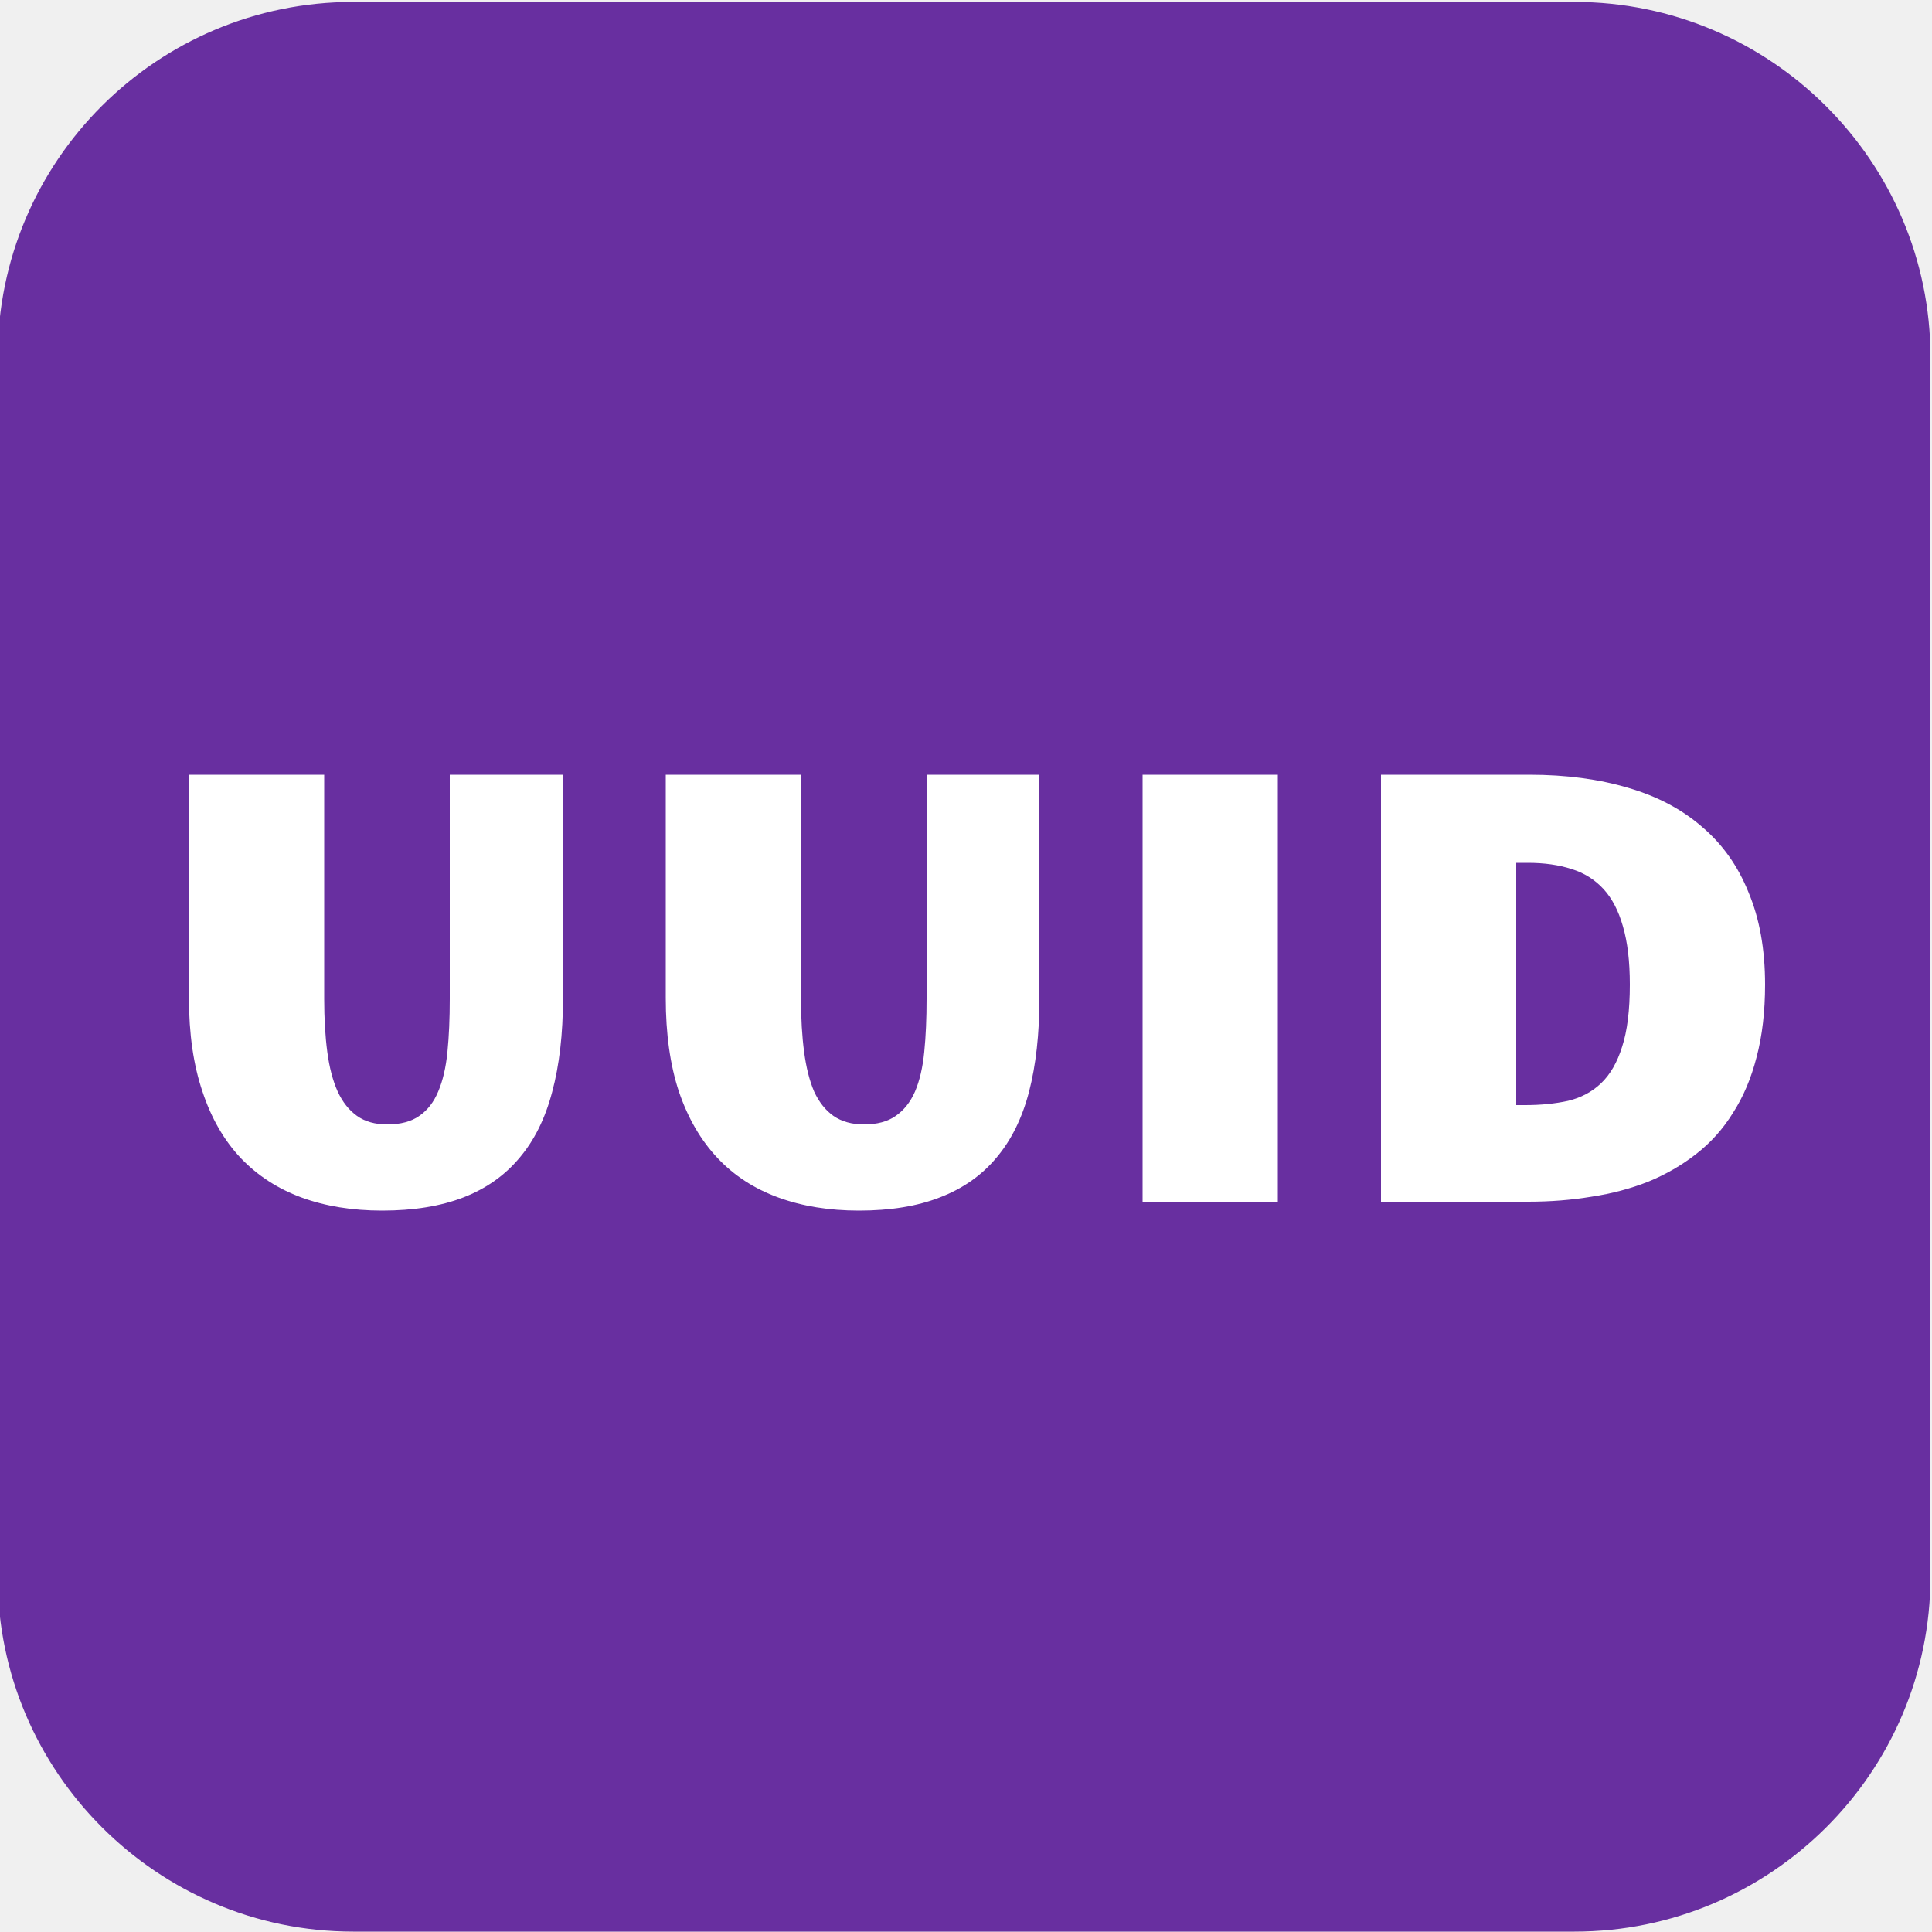
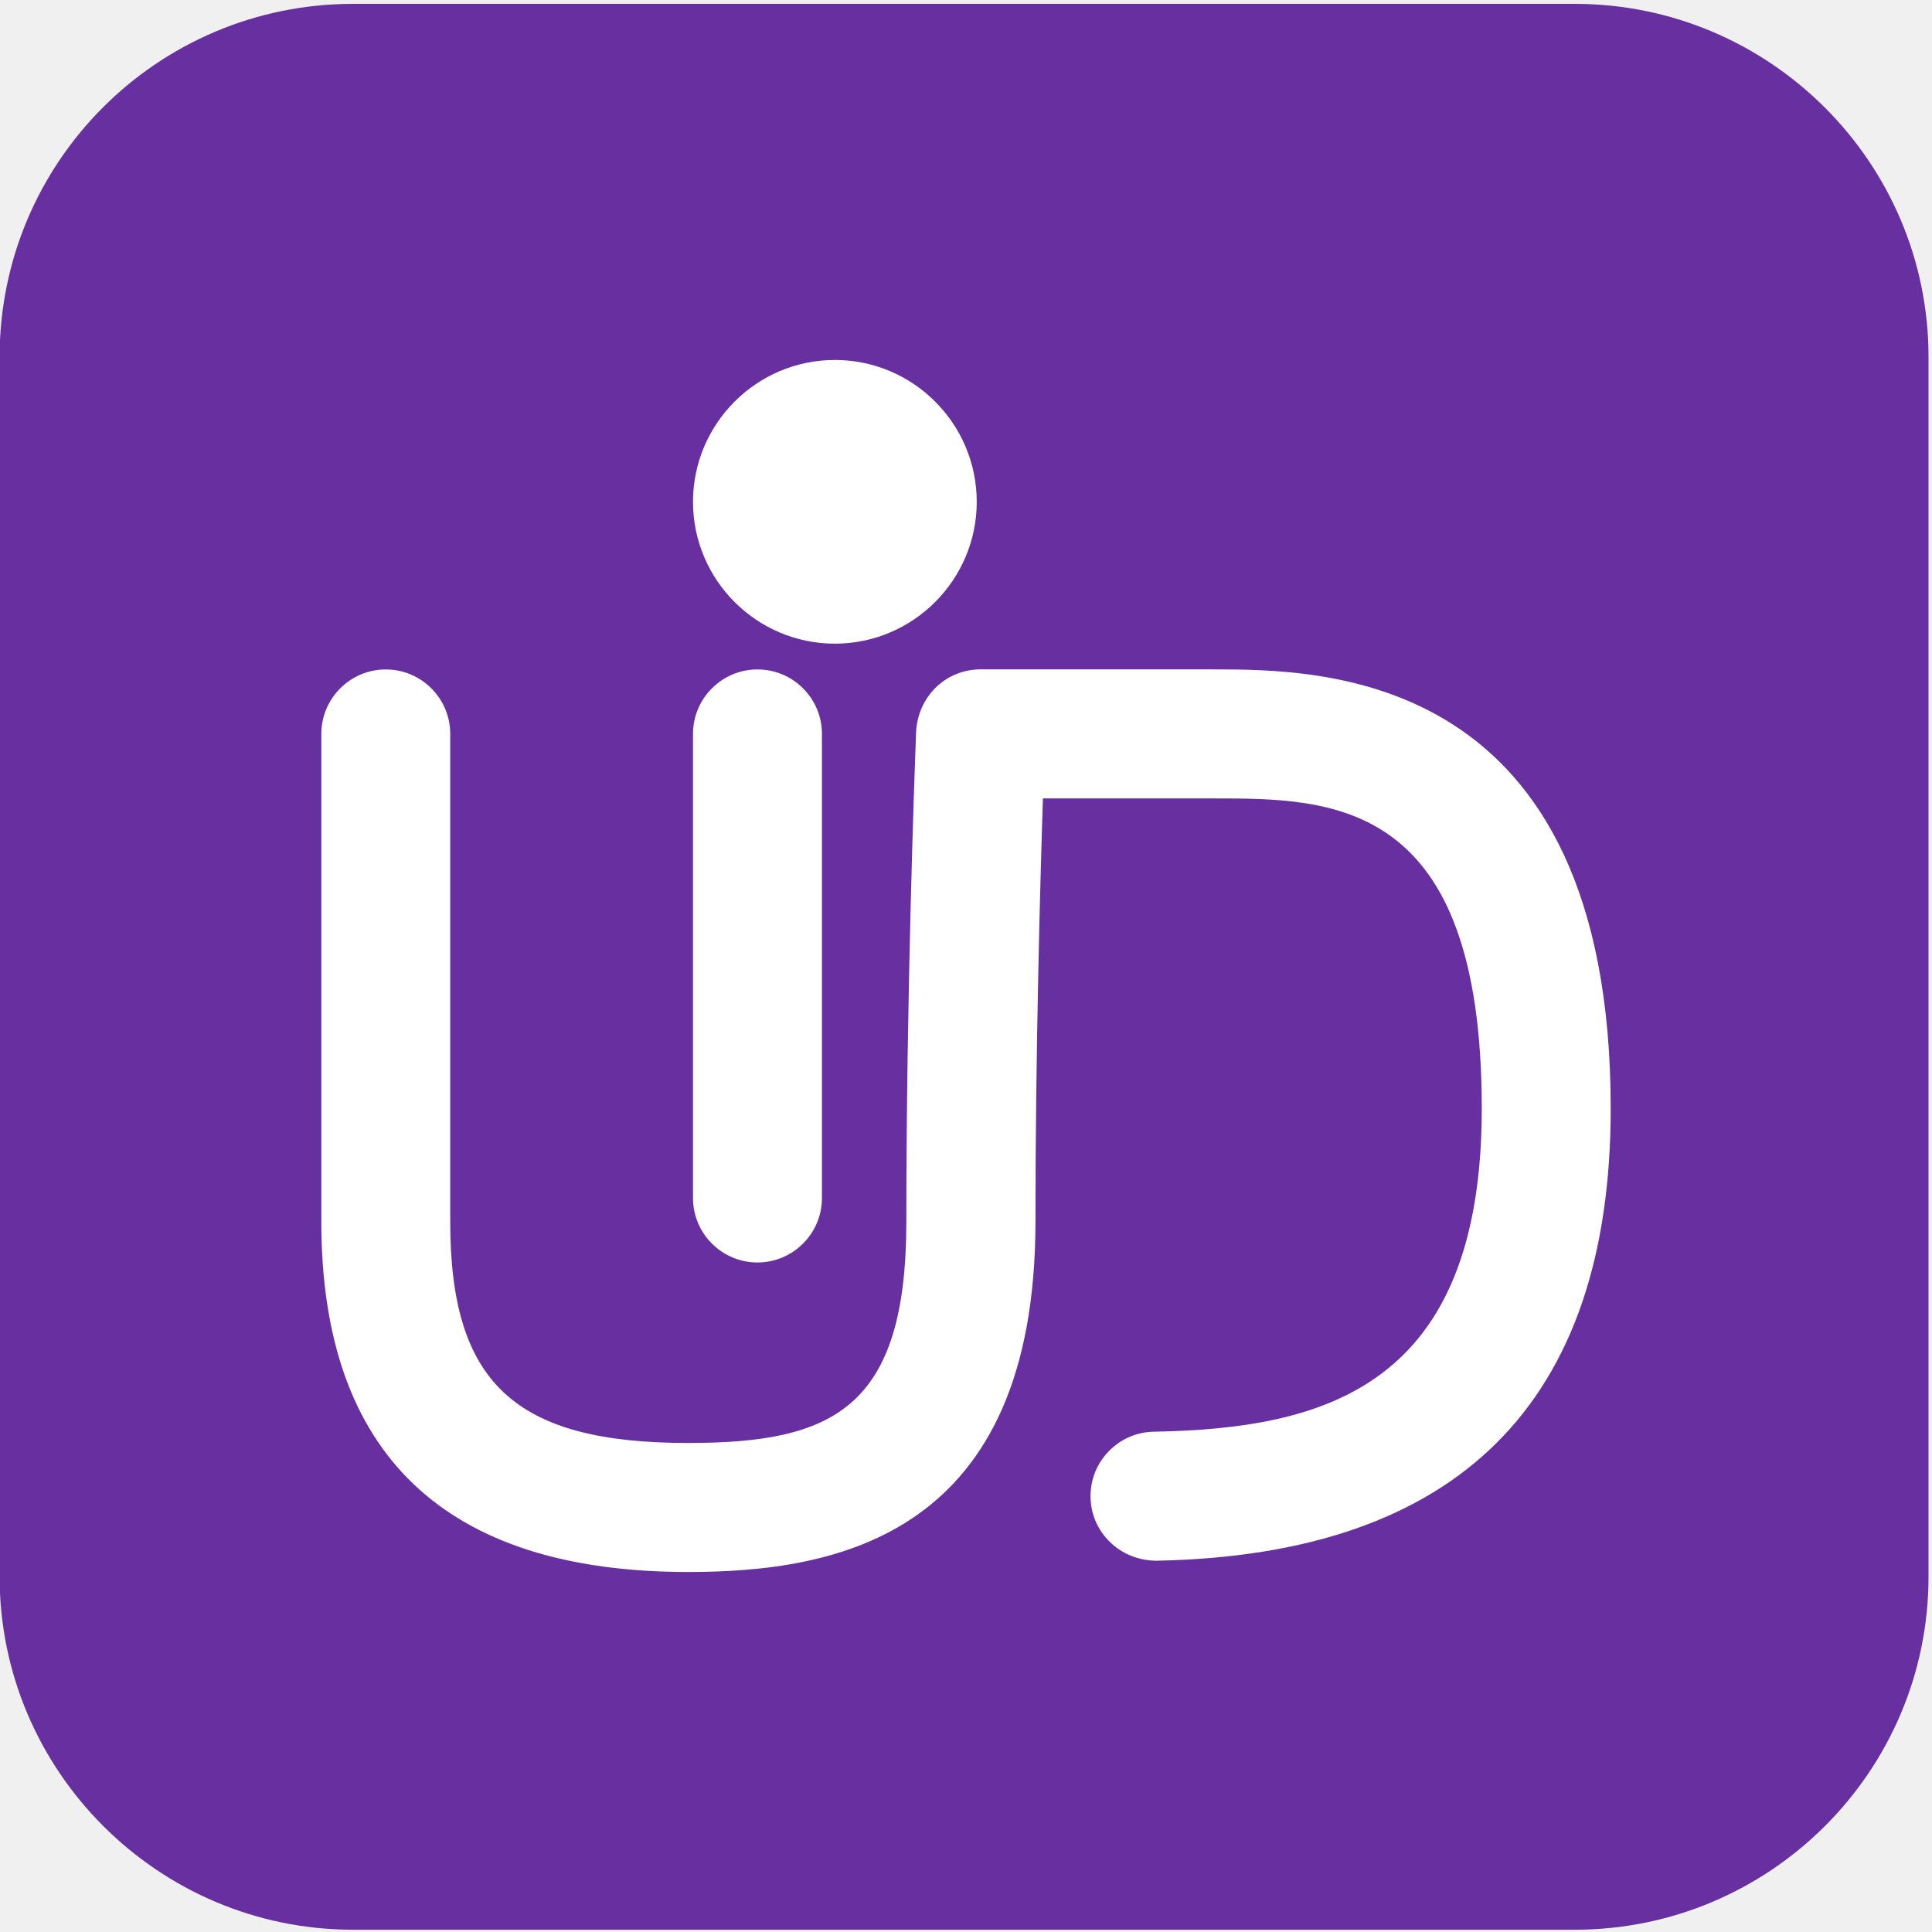
- <svg xmlns="http://www.w3.org/2000/svg" version="1.2" viewBox="0 0 500 500" width="300" height="300">
-   <style>
- 		.s0 { fill: #682fa0;stroke: #682fa0 } 
- 		.s1 { paint-order:stroke fill markers;stroke: #000000;stroke-width: 0;stroke-linejoin: round;;fill: #ffffff } 
- 	</style>
-   <g id="Layer">
-     <path id="svg_1" class="s0" d="m499.1 92.4v315.6c0 50.5-41.2 91.4-91.6 91.4h-316.1c-50.4 0-91.5-41.1-91.5-91.4v-315.6c0-50.5 41-91.4 91.5-91.4h316.1c50.4 0 91.6 41 91.6 91.4z" />
-     <path id="UUID" class="s1" aria-label="UUID" d="m98.9 313.3q-11.6 0-20.9-3.4-9.2-3.4-15.7-10.2-6.5-6.9-9.9-17.2-3.5-10.3-3.5-24.2v-57.8h35v58q0 7.7 0.8 13.7 0.8 6.1 2.7 10.3 1.9 4.1 5 6.3 3.1 2.2 7.8 2.2 5.2 0 8.3-2.2 3.2-2.2 4.9-6.3 1.8-4.2 2.4-10.3 0.6-6 0.6-13.7v-58h29.3v57.8q0 13.9-2.8 24.3-2.7 10.3-8.5 17.1-5.7 6.8-14.5 10.2-8.8 3.4-21 3.4zm123.4 0q-11.6 0-20.9-3.4-9.3-3.4-15.7-10.2-6.5-6.9-10-17.2-3.4-10.3-3.4-24.2v-57.8h35v58q0 7.7 0.8 13.7 0.8 6.1 2.6 10.3 1.9 4.1 5 6.3 3.2 2.2 7.9 2.2 5.1 0 8.2-2.2 3.2-2.2 5-6.3 1.8-4.2 2.4-10.3 0.6-6 0.6-13.7v-58h29.2v57.8q0 13.9-2.7 24.3-2.7 10.3-8.5 17.1-5.7 6.8-14.6 10.2-8.7 3.4-20.9 3.4zm73.4-2.3v-110.5h35v110.5zm99.8 0h-38.1v-110.5h38.4q14.2 0 25.6 3.4 11.3 3.3 19.1 10.1 7.9 6.7 12 16.9 4.3 10.2 4.3 23.9 0 10.5-2.2 18.8-2.1 8.2-6.1 14.4-3.9 6.3-9.6 10.7-5.5 4.3-12.3 7.1-6.8 2.7-14.7 3.9-7.8 1.3-16.4 1.3zm-3.1-87.7v62.7h2.3q6.1 0 11.1-1.1 5-1.2 8.5-4.5 3.6-3.4 5.5-9.5 2-6.1 2-16.1 0-9-1.8-15.1-1.7-6-5-9.6-3.4-3.7-8.3-5.2-4.9-1.6-11.3-1.6z" />
+ <svg xmlns="http://www.w3.org/2000/svg" width="500" height="500" version="1.2">
+   <g class="layer">
+     <path class="s0" d="m499.1,92.39l0,315.63c0,50.51 -41.16,91.39 -91.55,91.39l-316.2,0c-50.39,0 -91.45,-41.08 -91.45,-91.39l0,-315.63c0,-50.51 40.96,-91.39 91.45,-91.39l316.2,0c50.39,0 91.55,40.98 91.55,91.39z" fill="#682fa0" id="svg_5" />
+     <g id="svg_3">
+       <path d="m216.06,166.58c20.24,0 36.72,-16.48 36.72,-36.71s-16.48,-36.71 -36.72,-36.71c-20.23,0 -36.71,16.48 -36.71,36.71s16.48,36.71 36.71,36.71zm-20.03,160.15c9.2,0 16.69,-7.49 16.69,-16.68l0,-120.12c0,-9.2 -7.49,-16.68 -16.69,-16.68s-16.68,7.49 -16.68,16.68l0,120.12c0,9.2 7.49,16.68 16.68,16.68z" fill="#ffffff" id="svg_1" />
+       <path d="m313.88,173.23l-60.11,0c-9,0 -16.33,7.04 -16.7,16.46c-0.42,11.02 -2.51,68.98 -2.51,126.47c0,48.43 -19.04,57.28 -56.51,57.28c-44.85,0 -61.53,-15.53 -61.53,-57.28l0,-126.23c0,-9.2 -7.49,-16.68 -16.68,-16.68s-16.68,7.49 -16.68,16.68l0,126.23c0,60.16 31.94,90.67 94.91,90.67c38.59,0 89.89,-9.4 89.91,-90.67c0,-43.5 1.21,-87.5 1.93,-109.53l43.99,0c30.99,0 69.58,0 69.58,80.25c0,72.12 -40.74,82.81 -84.72,83.64c-4.45,0.04 -8.63,1.82 -11.76,5.01c-3.13,3.19 -4.81,7.4 -4.77,11.85c0.08,9.11 7.57,16.53 17.12,16.53c77.96,-1.49 117.5,-40.85 117.5,-117.01c0,-113.66 -74.81,-113.66 -102.96,-113.66z" fill="#ffffff" id="svg_2" />
+     </g>
  </g>
</svg>
